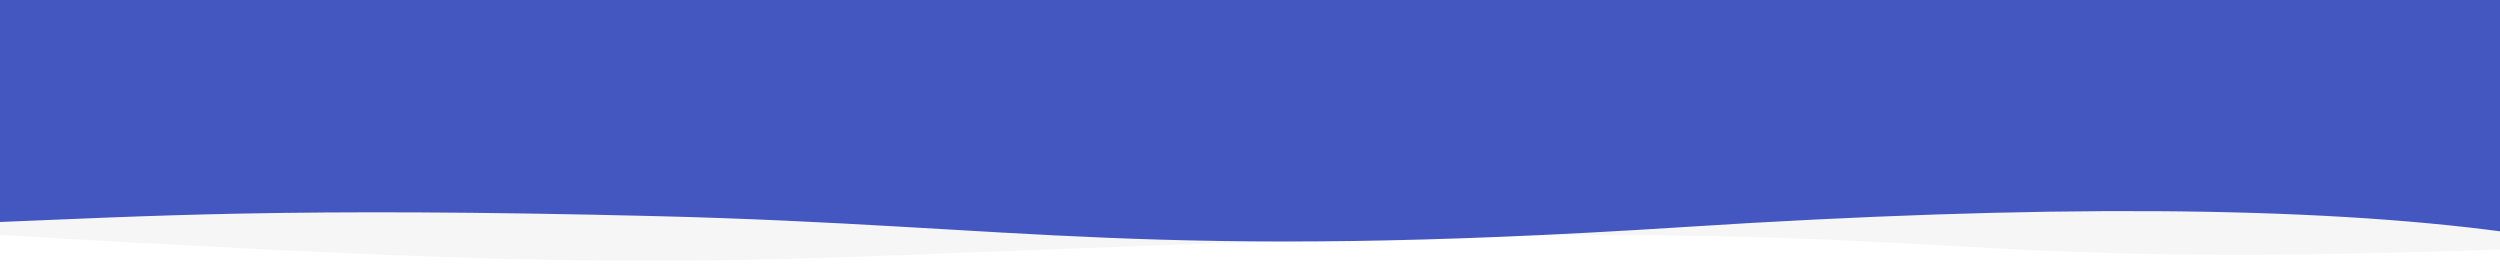
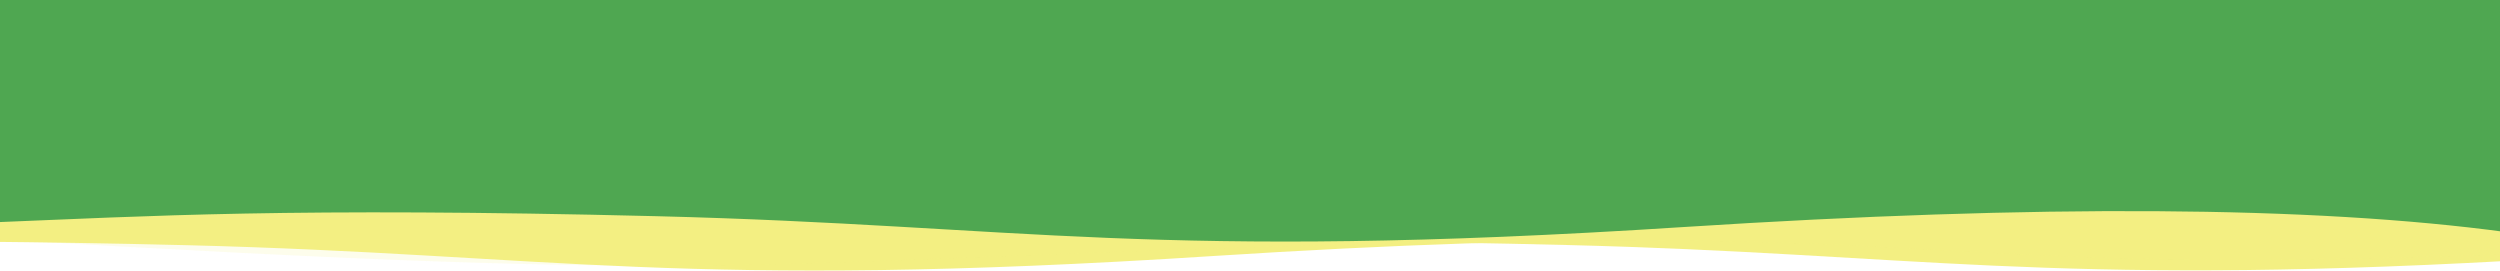
- <svg xmlns="http://www.w3.org/2000/svg" width="1294px" height="140px" viewBox="0 0 1294 140" version="1.1">
-   <defs>
-     <radialGradient cx="116.708%" cy="110.133%" fx="116.708%" fy="110.133%" r="147.8%" gradientTransform="translate(1.167079,1.101332),scale(0.09608,1),rotate(-174.5802),translate(-1.167079,-1.101332)" id="radialGradient-1">
-       <stop stop-color="#0069FF" offset="0%" />
-       <stop stop-color="#0269FD" offset="2.913%" />
-       <stop stop-color="#0369FC" offset="4.505%" />
-       <stop stop-color="#0468FB" offset="6.005%" />
-       <stop stop-color="#1165EF" offset="25.482%" />
-       <stop stop-color="#4457C0" offset="100%" />
-     </radialGradient>
-   </defs>
-   <g id="Ressource" stroke="none" stroke-width="1" fill="none" fill-rule="evenodd">
+ <svg xmlns="http://www.w3.org/2000/svg" version="1.1" id="Layer_1" x="0px" y="0px" viewBox="0 0 1294 140" style="enable-background:new 0 0 1294 140;" xml:space="preserve">
+   <style type="text/css">
+ 	.st0{fill-rule:evenodd;clip-rule:evenodd;fill:#F3EF82;}
+ 	.st1{opacity:0.15;fill-rule:evenodd;clip-rule:evenodd;fill:#F3EF82;enable-background:new    ;}
+ 	.st2{fill-rule:evenodd;clip-rule:evenodd;fill:url(#Wave_17_);}
+ 	.st3{fill-rule:evenodd;clip-rule:evenodd;fill:url(#Wave_22_);}
+ </style>
+   <g id="Ressource_3_">
+     <g id="wave_header_3_">
+       <g id="Group-4-Copy_3_" transform="translate(-5, 0)">
+         <path id="Wave_21_" class="st0" d="M692.9,15H471.5" />
+         <path id="Wave_20_" class="st0" d="M705,15h-12.1" />
+         <path id="Wave_19_" class="st0" d="M709,15h-4" />
+         <path id="Wave_18_" class="st0" d="M715,15h-6" />
+         <path class="st0" d="M1302,88c0-1.7,0.7-3,1.8-3.8c-0.8-7.4-0.8-14.7,1-21.9c0-0.2,0-0.4,0-0.7c0,0,0-0.1,0-0.1     c-2.4-10.8-5.2-21.5-3.9-32.6c-0.4-0.8-0.8-1.6-1.2-2.4c-1.6-3.4,0.6-6.5,3.3-7.4c-0.2-1.4-0.4-2.8-0.6-4.2H715l-6,110.1     c31,0.3,66,0.8,106.2,1.8c179.1,4.4,248.7,21.4,488.4,8.2C1301.9,119.5,1302,103.7,1302,88z" />
+         <path id="Wave_16_" class="st0" d="M705,125c1.3,0,2.7,0,4,0" />
+         <path id="Wave_15_" class="st0" d="M692.9,124.9c4,0,8,0,12.1,0.1" />
+         <path id="Wave_14_" class="st0" d="M471.5,130.1c60.3-2.4,116.9-5.6,221.4-5.1" />
+         <path id="Wave_13_" class="st0" d="M471.5,15c0,60.1,0,98.5,0,115.1" />
+       </g>
+     </g>
+   </g>
+   <g id="Ressource_2_">
+     <g id="wave_header_2_">
+       <g id="Group-4-Copy_2_" transform="translate(-5, 0)">
+         <path id="Wave_7_" class="st0" d="M-21.1,15h-221.4" />
+         <path id="Wave_9_" class="st0" d="M-9,15h-12.1" />
+         <path id="Wave_10_" class="st0" d="M-5,15h-4" />
+         <path id="Wave_12_" class="st0" d="M1,15h-6" />
+         <path id="Wave_11_" class="st0" d="M-5,125.1c31,0.3,66,0.8,106.2,1.8c189.5,4.7,256.5,23.4,532,5.6     c183.7-11.8,325.4-10.9,425.3,2.6V15H133.8H1" />
+         <path id="Wave_8_" class="st0" d="M-9,125c1.3,0,2.7,0,4,0" />
+         <path id="Wave_6_" class="st0" d="M-21.1,124.9c4,0,8,0,12.1,0.1" />
+         <path id="Wave_3_" class="st0" d="M-242.5,130.1c60.3-2.4,116.9-5.6,221.4-5.1" />
+         <path id="Wave_2_" class="st0" d="M-242.5,15c0,60.1,0,98.5,0,115.1" />
+       </g>
+     </g>
+   </g>
+   <g id="Ressource_1_">
+     <g id="wave_header_1_">
+       <g id="Group-4-Copy_1_" transform="translate(-5, 0)">
+         <path id="Wave_5_" class="st1" d="M1.5,2.5h1300c-0.2,26.7-0.2,69.7,0,129.1c-309,10.9-265-14.7-598.5-5.2s-310.9,20.4-701.5-2.6     " />
+       </g>
+     </g>
+   </g>
+   <g id="Ressource">
    <g id="wave_header">
      <g id="Group-4-Copy" transform="translate(-5, 0)">
-         <path d="M0,7.64775368e-15 L1300,0 C1299.844,26.657 1299.844,69.704 1300,129.143 C990.96,139.998 1034.967,114.449 701.503,123.932 C368.04,133.415 390.606,144.317 0,121.343 C1,88.126 1,47.679 0,7.64775368e-15 Z" id="Wave" fill="#C4C4C4" opacity="0.15" />
-         <path d="M1,0 L925.701,0 L1302,0 C1302,60.12 1302,98.476 1302,115.07 C1221.605,111.87 1147.814,107.196 958.282,111.87 C768.75,116.543 701.824,135.236 426.321,117.515 C242.653,105.701 100.879,106.571 1,120.123 L1,0 Z" id="Wave" fill="url(#radialGradient-1)" transform="translate(651.5, 62.5) scale(-1, 1) translate(-651.5, -62.5) " />
+         <radialGradient id="Wave_17_" cx="-303.702" cy="613.87" r="1.478" gradientTransform="matrix(124.4412 -11.8066 11.8066 124.4412 30329.021 -79838.68)" gradientUnits="userSpaceOnUse">
+           <stop offset="0" style="stop-color:#4BA54D" />
+           <stop offset="2.912505e-02" style="stop-color:#4BA54D" />
+           <stop offset="4.505335e-02" style="stop-color:#4BA54D" />
+           <stop offset="6.005161e-02" style="stop-color:#4BA54D" />
+           <stop offset="0.255" style="stop-color:#4DA64F" />
+           <stop offset="1" style="stop-color:#4FA751" />
+         </radialGradient>
+         <path id="Wave_4_" class="st2" d="M1,115.1c80.4-3.2,154.2-7.9,343.7-3.2c189.5,4.7,256.5,23.4,532,5.6     c183.7-11.8,325.4-10.9,425.3,2.6V0H377.3H1c0,5.2,0,10.2,0,15" />
+         <radialGradient id="Wave_22_" cx="-301.967" cy="613.44" r="5.112074e-02" gradientTransform="matrix(124.4412 -11.8066 11.8066 124.4412 30329.021 -79838.68)" gradientUnits="userSpaceOnUse">
+           <stop offset="0" style="stop-color:#4BA54D" />
+           <stop offset="2.912505e-02" style="stop-color:#4BA54D" />
+           <stop offset="4.505335e-02" style="stop-color:#4BA54D" />
+           <stop offset="6.005161e-02" style="stop-color:#4BA54D" />
+           <stop offset="0.255" style="stop-color:#4DA64F" />
+           <stop offset="1" style="stop-color:#4FA751" />
+         </radialGradient>
+         <path id="Wave_1_" class="st3" d="M1,15c0,51.5,0,84.9,0,100.1" />
      </g>
    </g>
  </g>
</svg>
